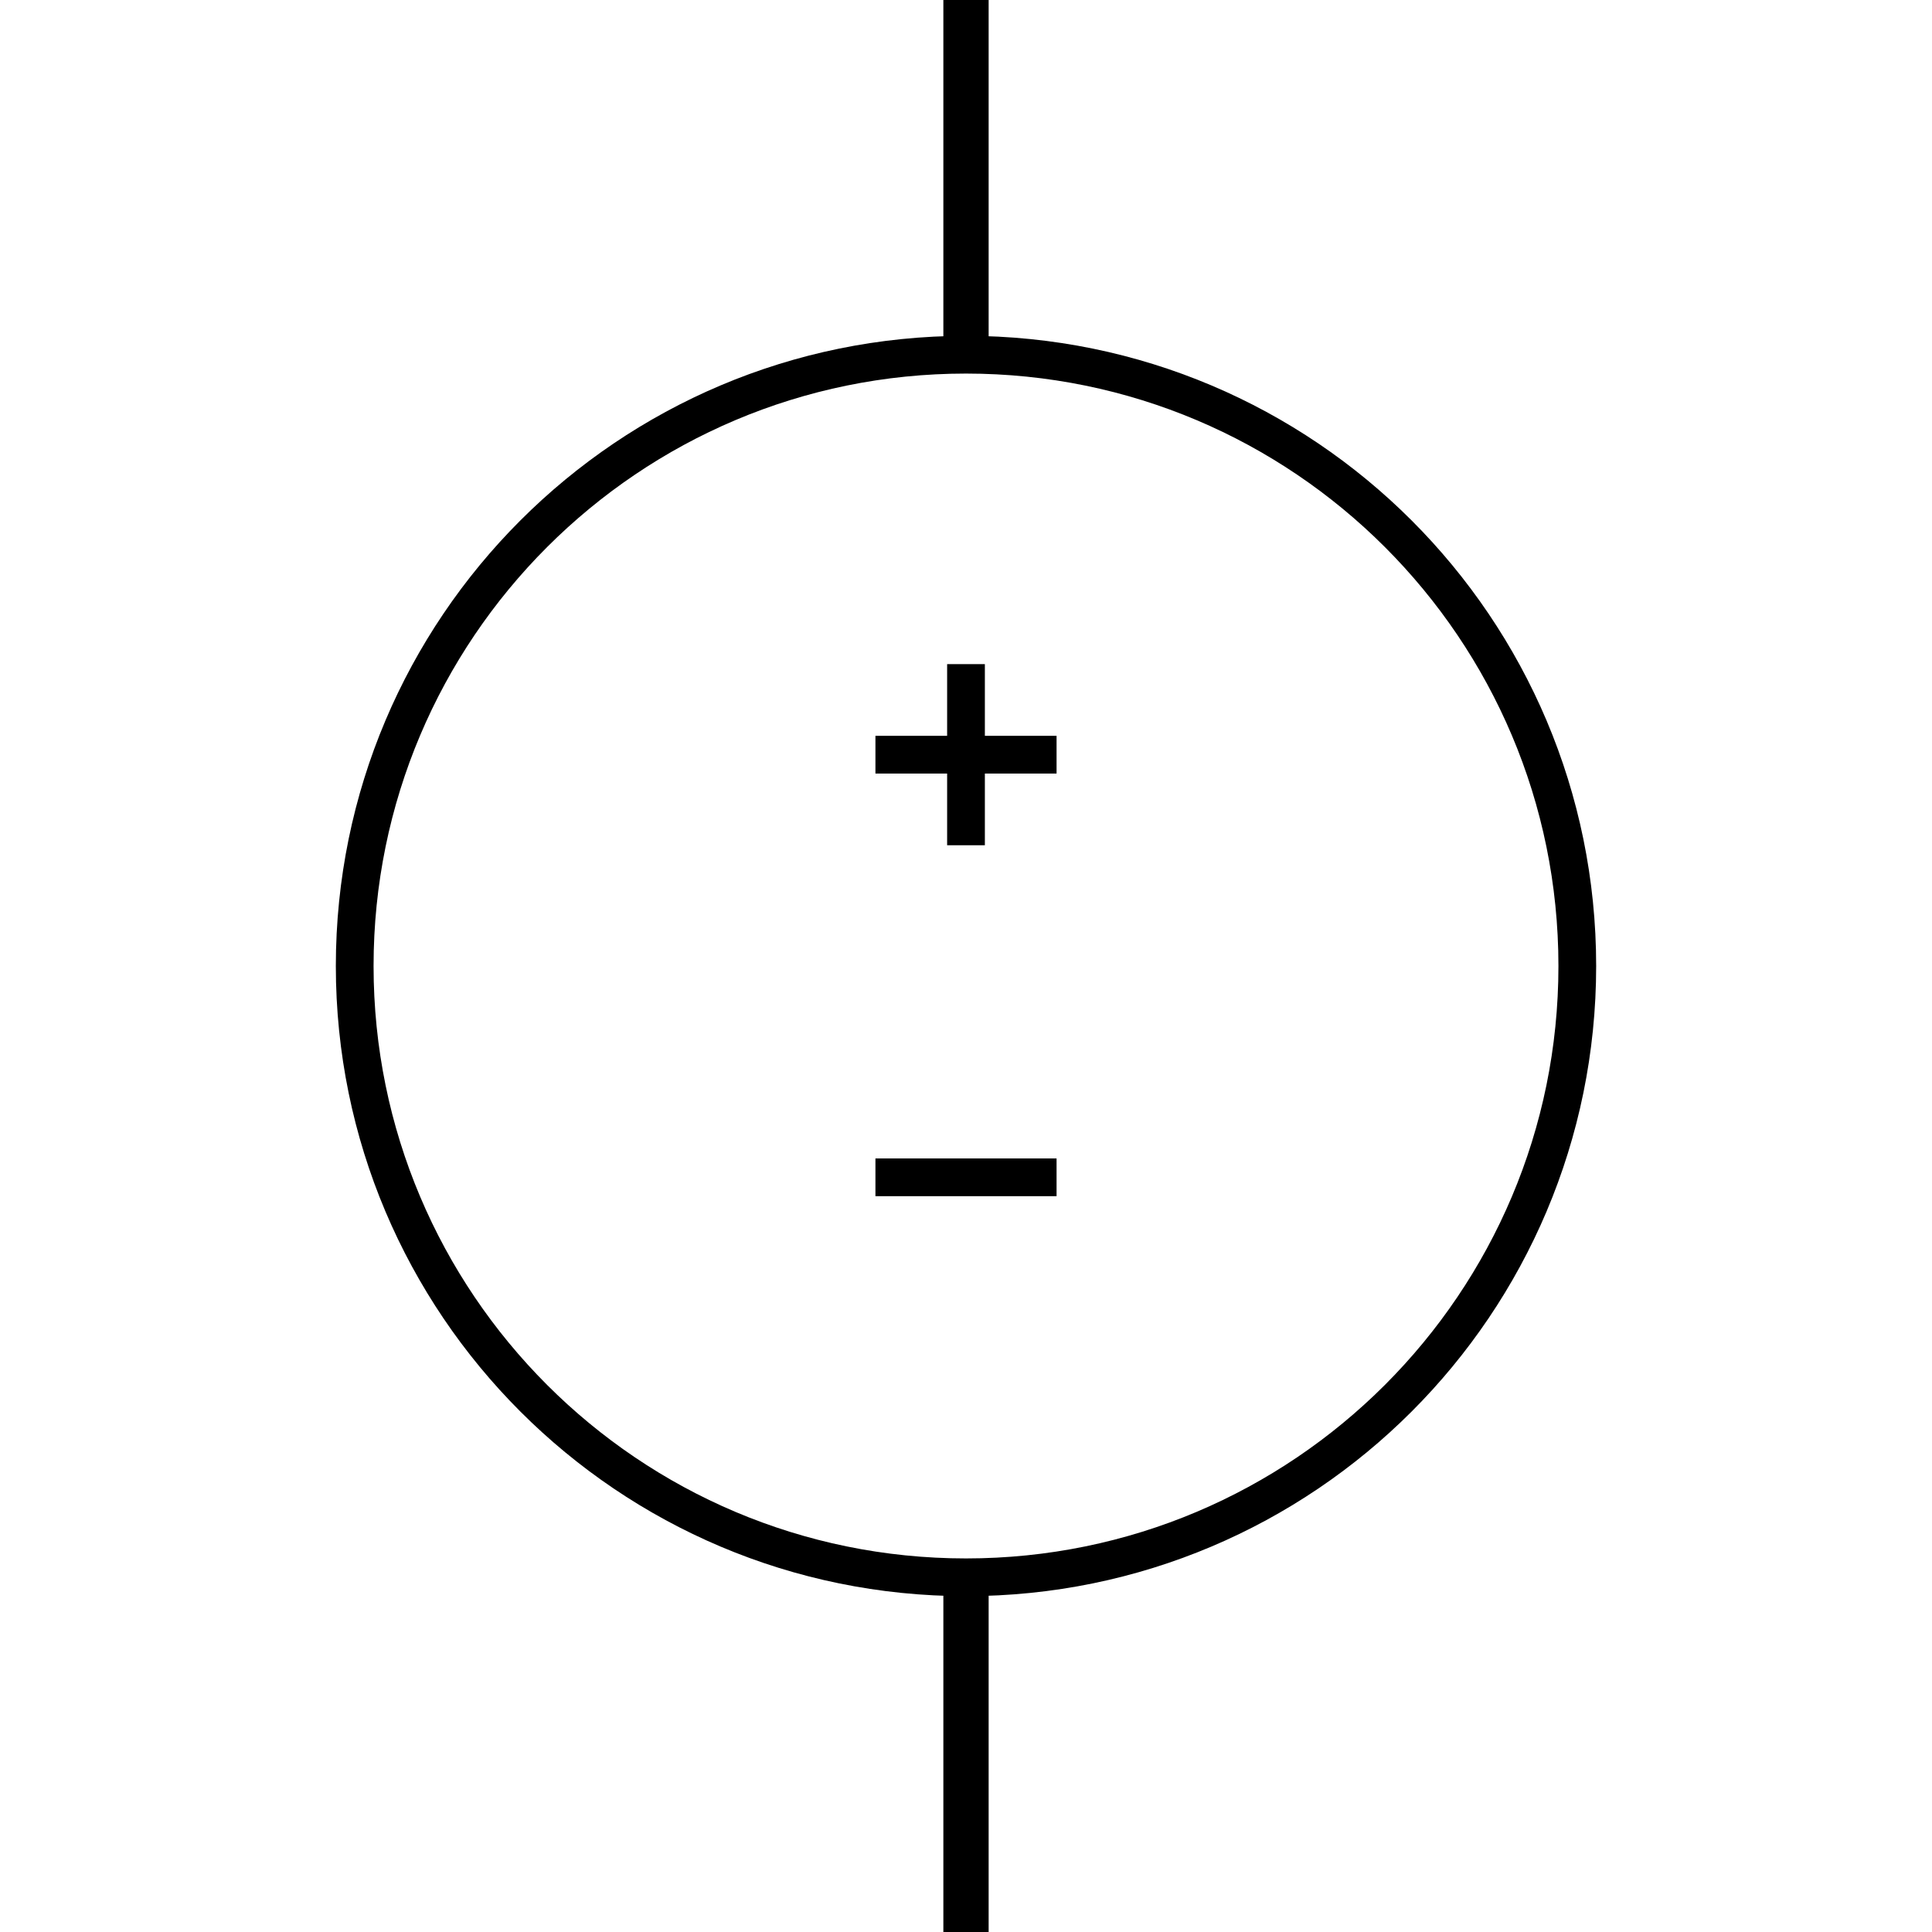
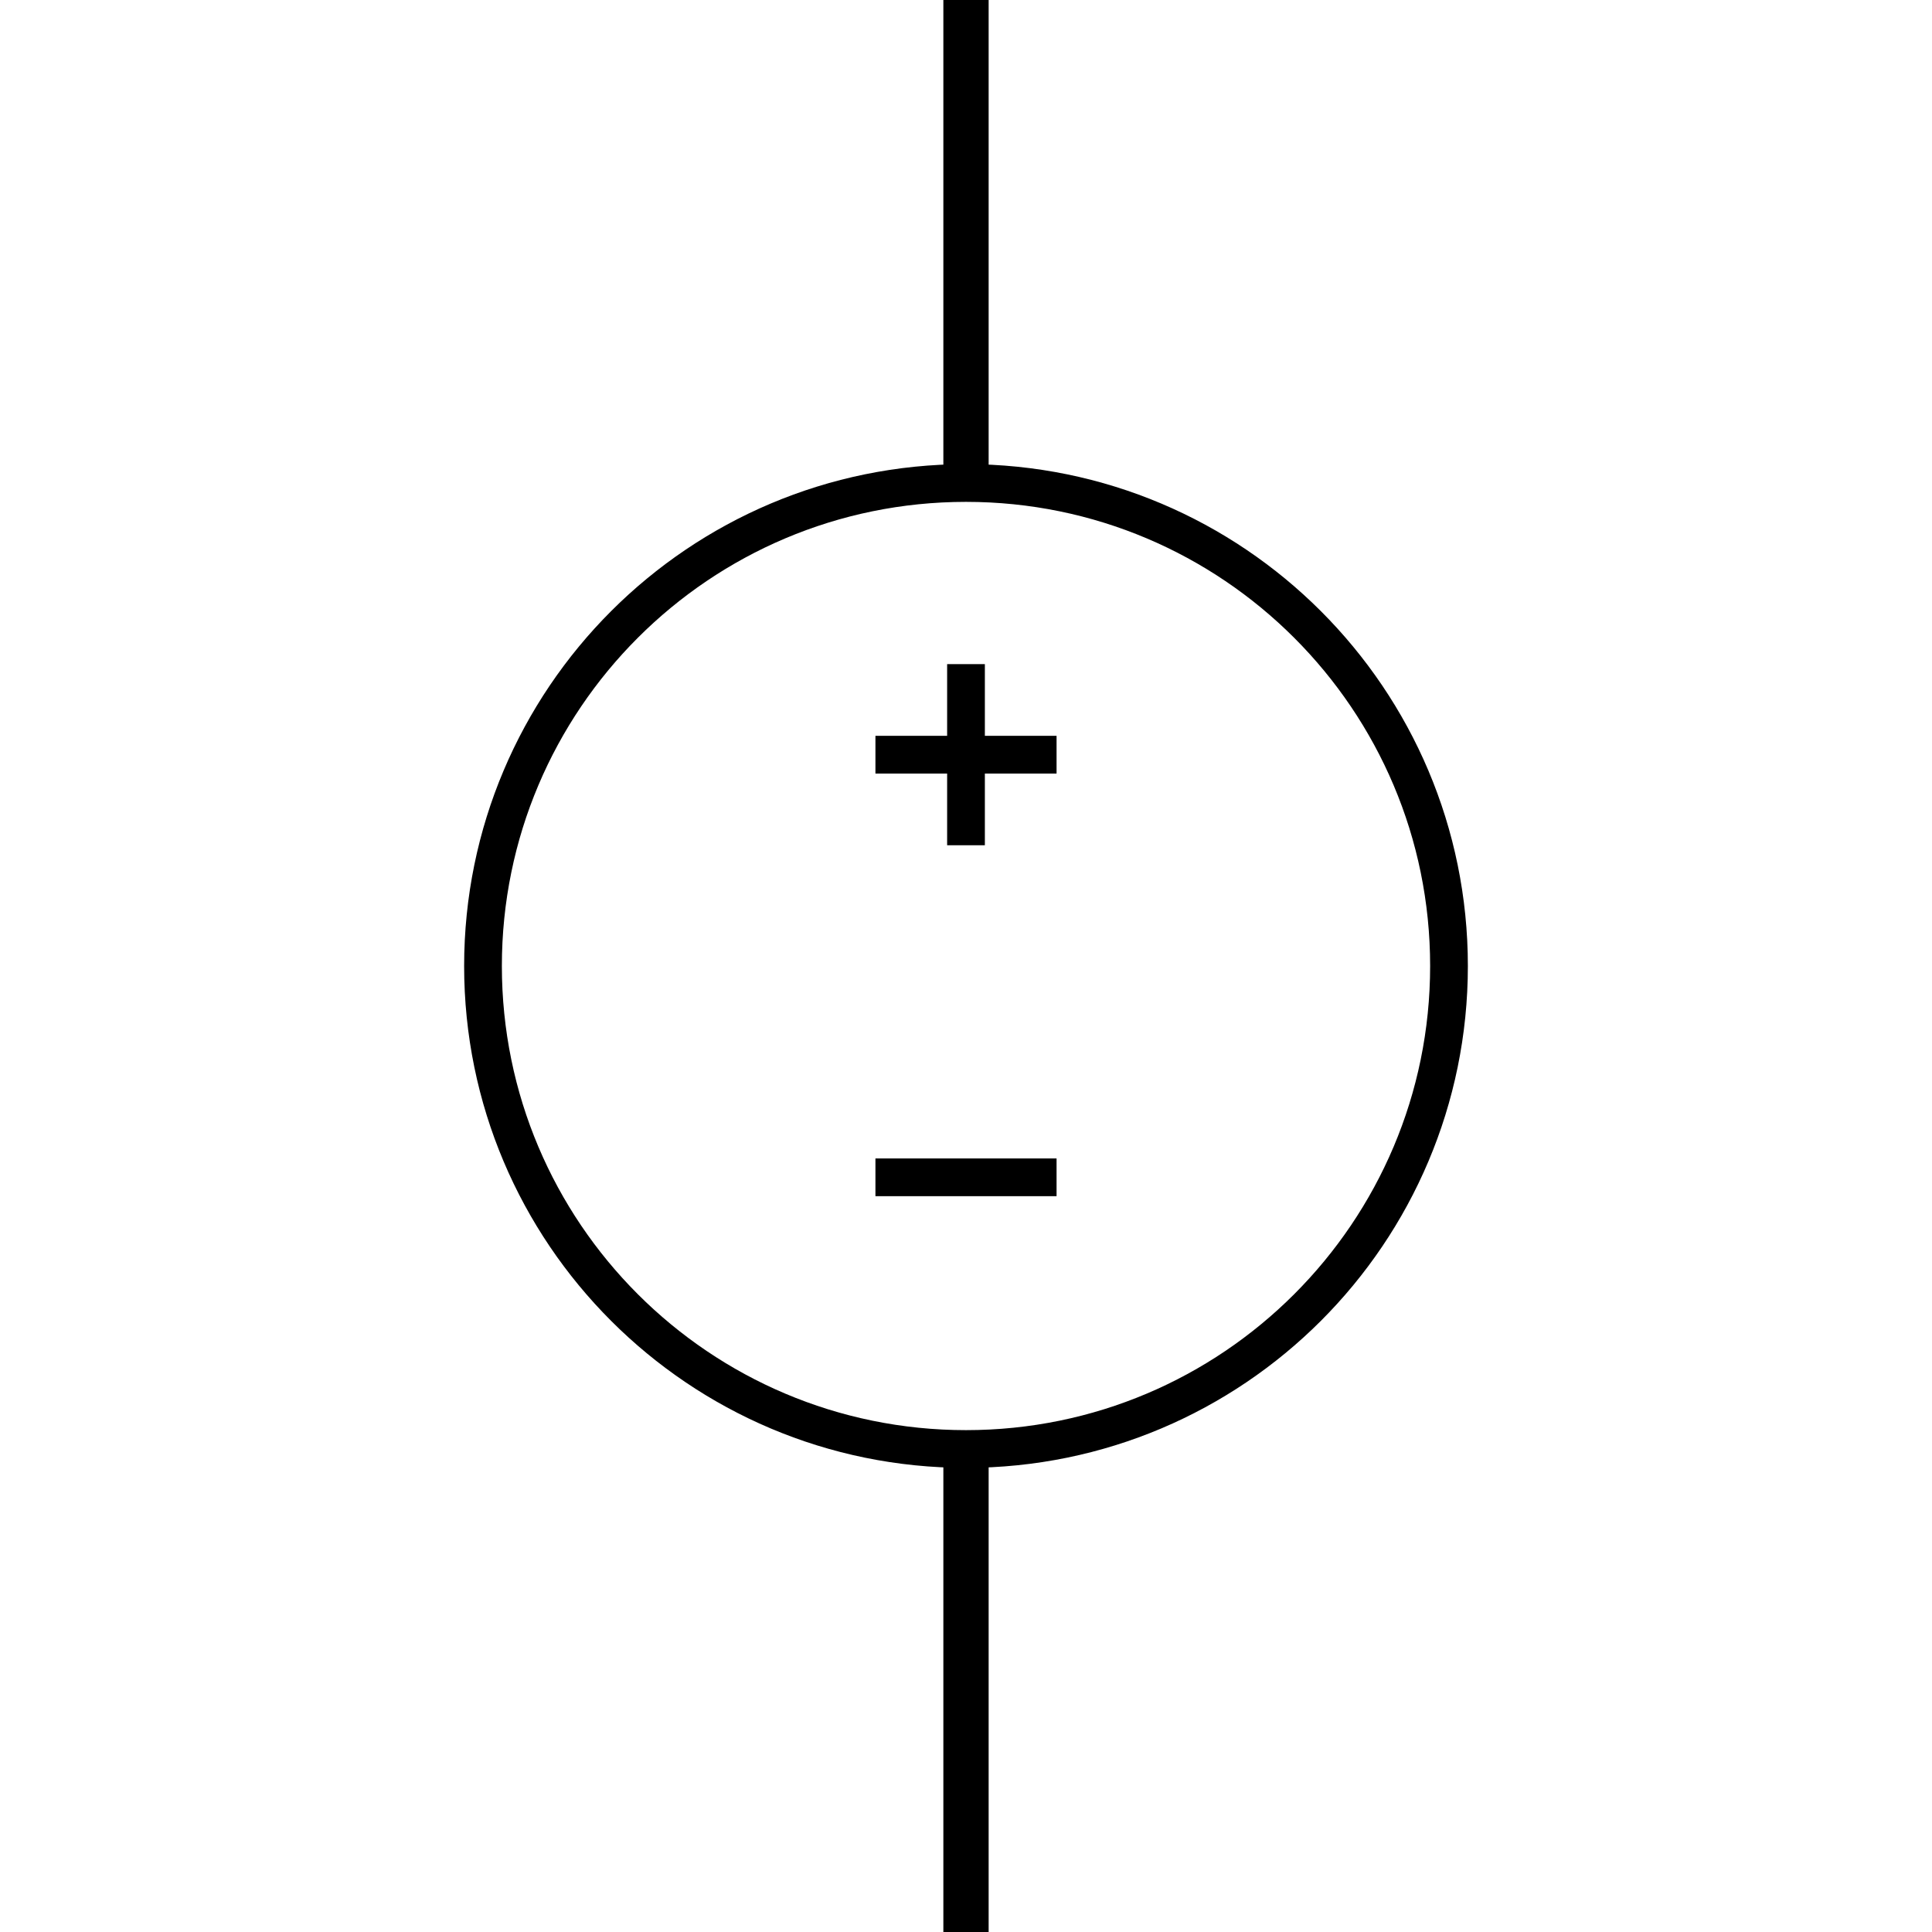
<svg xmlns="http://www.w3.org/2000/svg" viewBox="0 0 128 128">
-   <line x1="64" y1="0" x2="64" y2="23.5" stroke="#000" stroke-width="3" />
-   <circle cx="64" cy="64" r="40.5" fill="none" stroke="#000" stroke-width="2.5" />
+   <line x1="64" y1="0" x2="64" y2="32" stroke="#000" stroke-width="3" />
+   <circle cx="64" cy="64" r="32" fill="none" stroke="#000" stroke-width="2.5" />
  <line x1="64" y1="44" x2="64" y2="56" stroke="#000" stroke-width="2.5" />
  <line x1="58" y1="50" x2="70" y2="50" stroke="#000" stroke-width="2.5" />
  <line x1="58" y1="78" x2="70" y2="78" stroke="#000" stroke-width="2.5" />
-   <line x1="64" y1="104.5" x2="64" y2="128" stroke="#000" stroke-width="3" />
+   <line x1="64" y1="96" x2="64" y2="128" stroke="#000" stroke-width="3" />
</svg>
